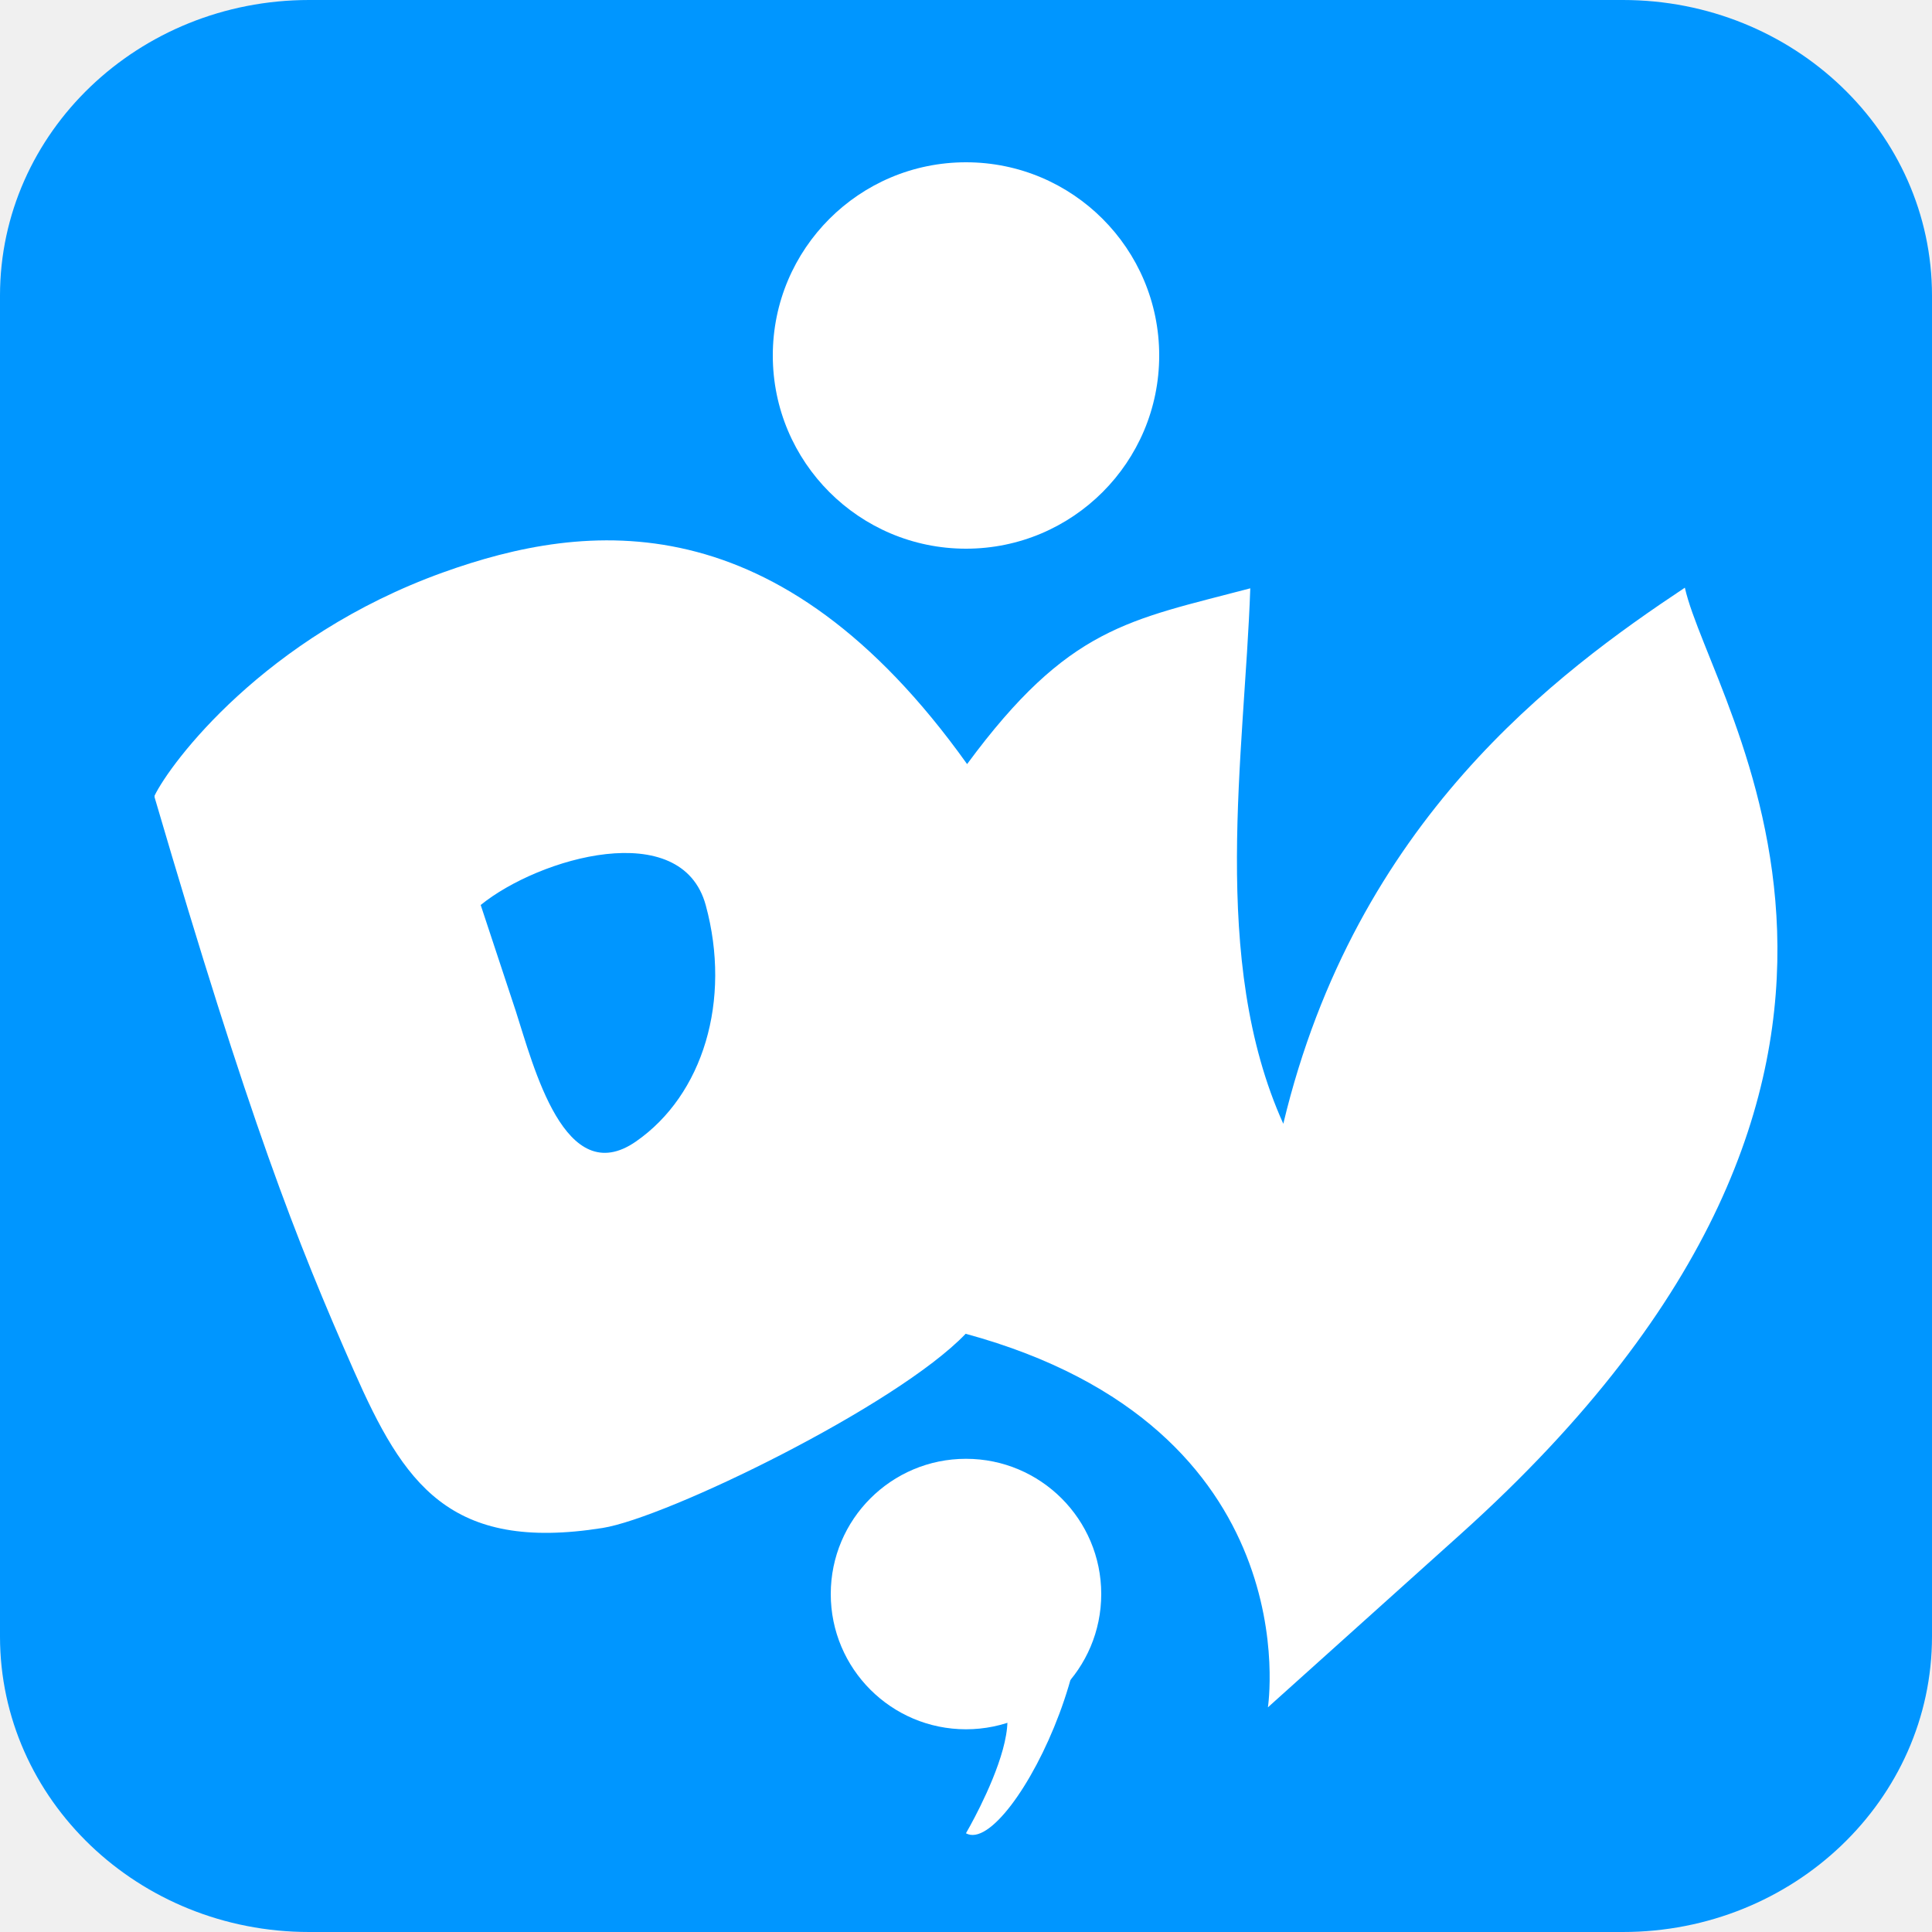
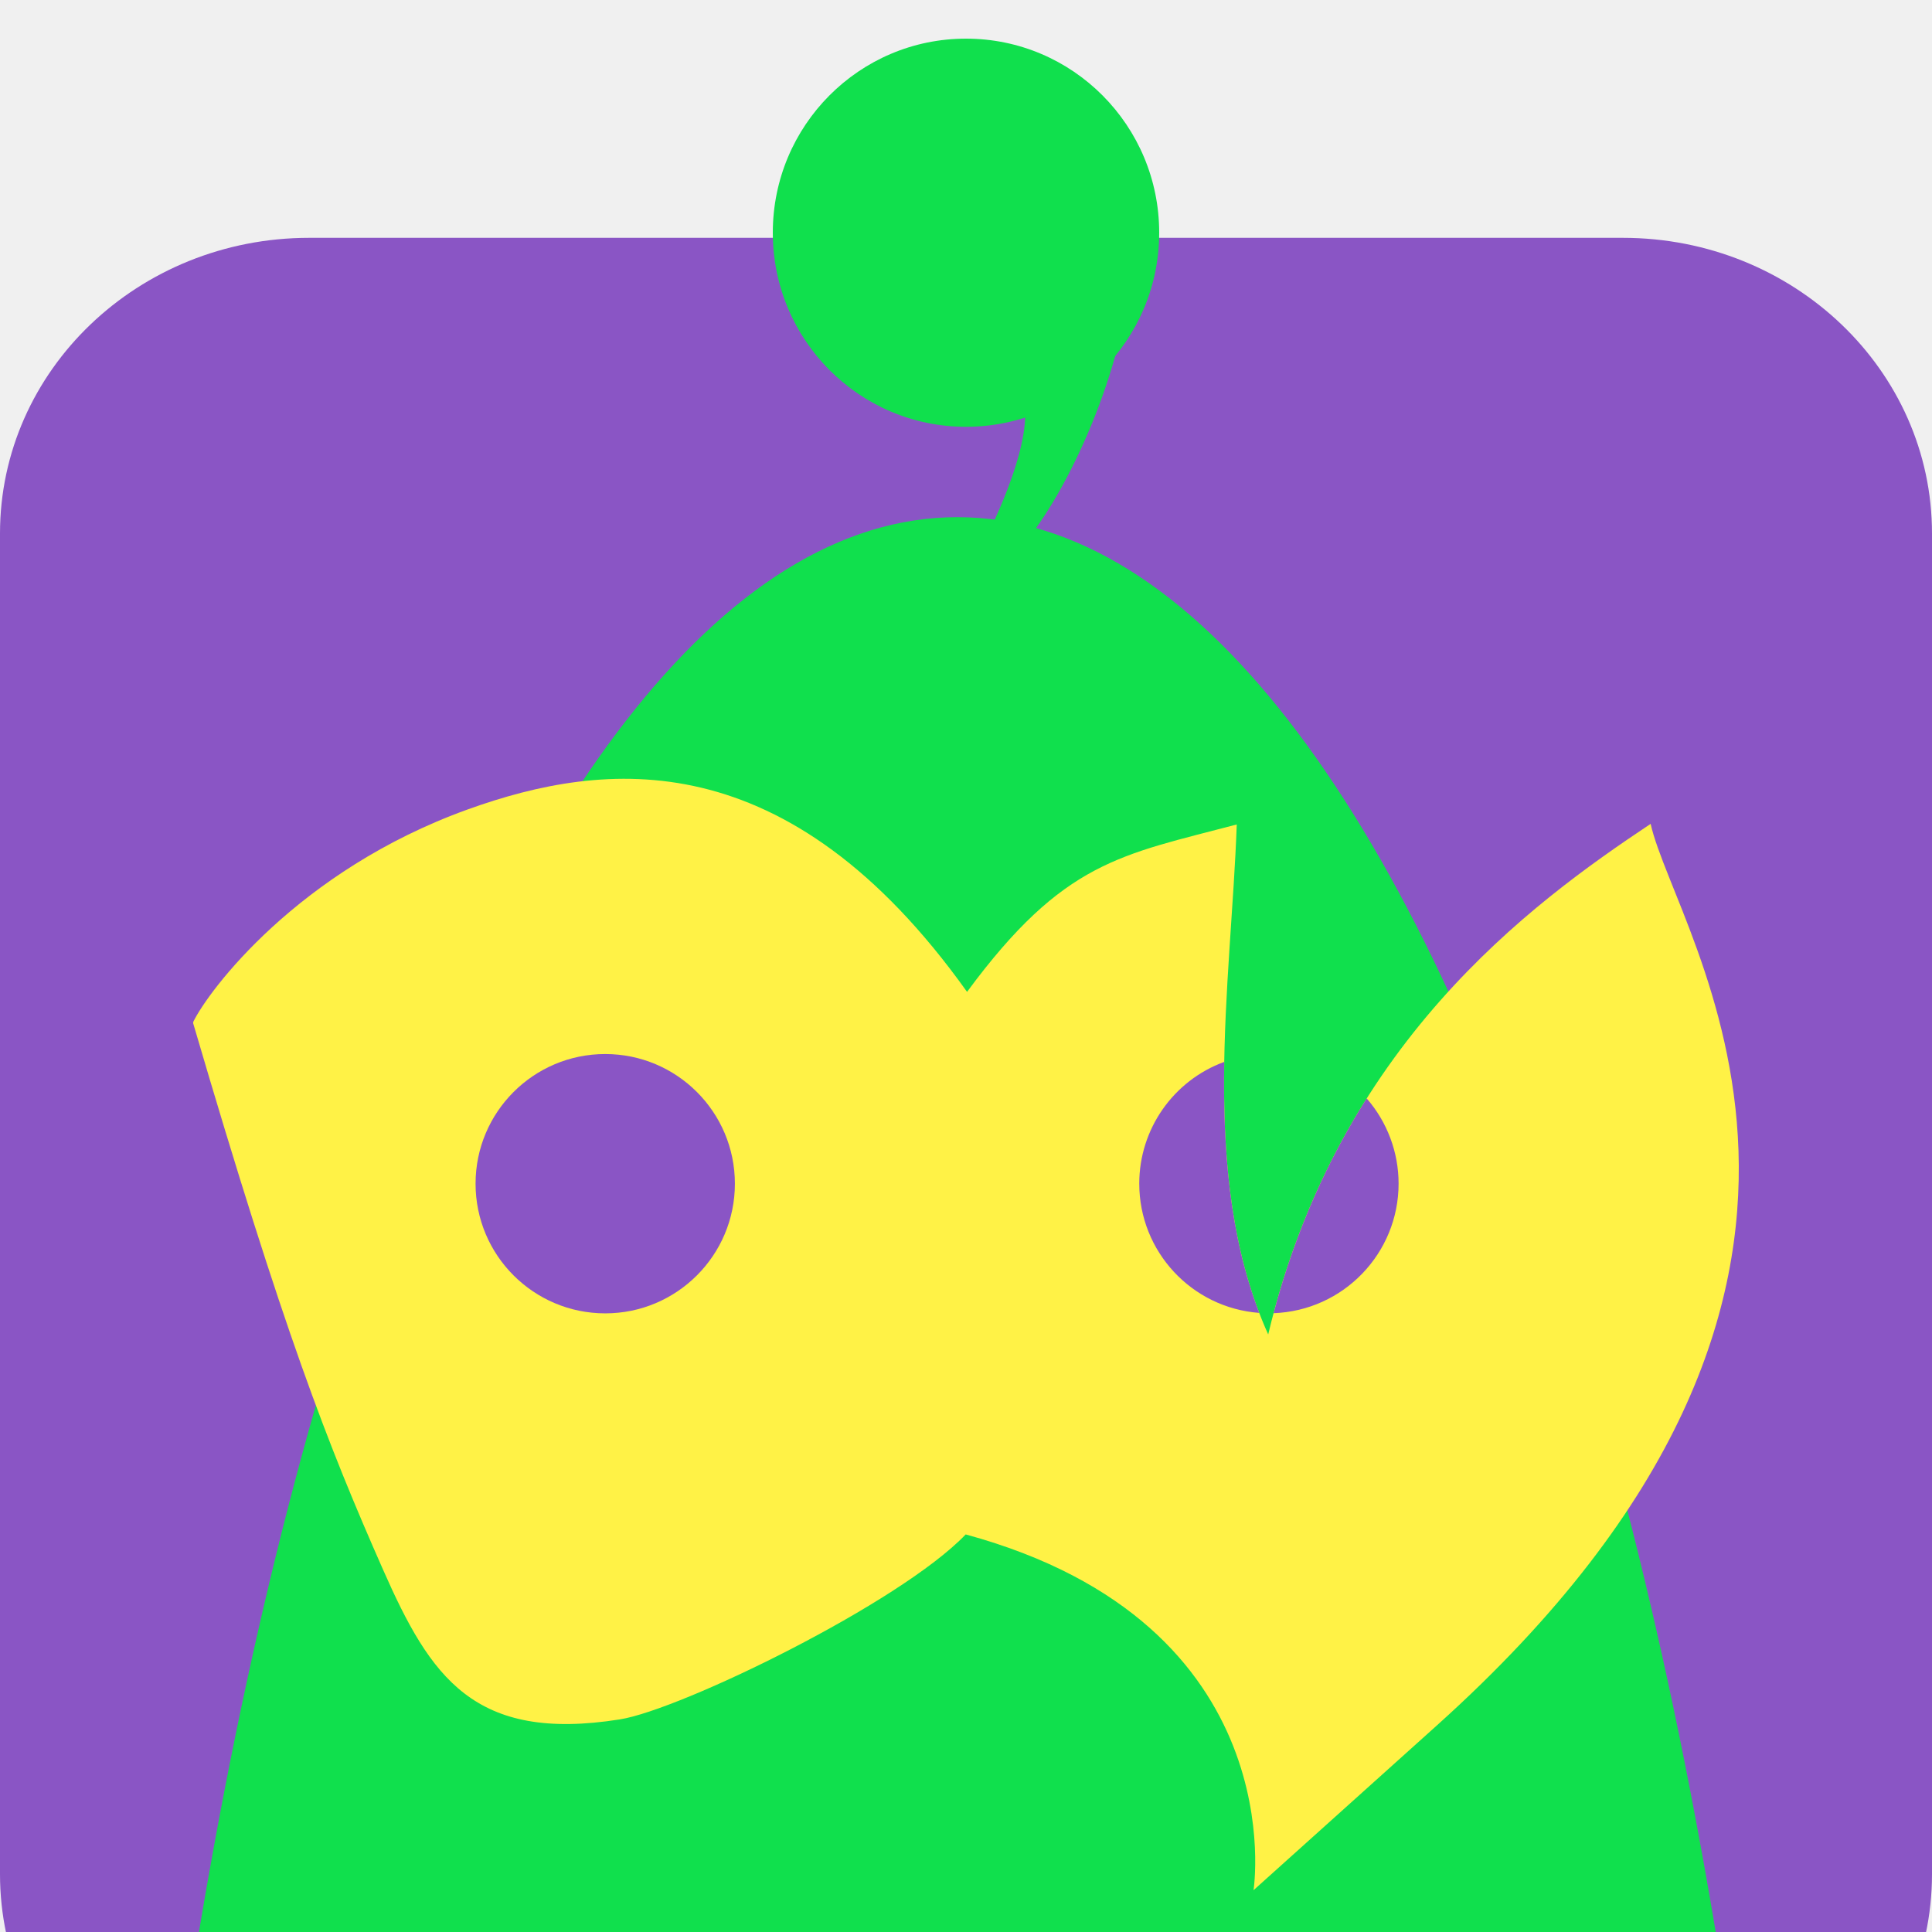
<svg xmlns="http://www.w3.org/2000/svg" viewBox="0 0 500 500" version="1.1" id="svg1" width="500" height="500">
  <defs id="defs1">
    </defs>
-   <rect x="0" y="0" width="500" height="500" rx="80.004" ry="76.507" fill="#0096ff" id="rect1" style="stroke-width:0.978" />
-   <g id="g17" transform="translate(-3.3782154e-7,15)">
-     <path id="path1" style="opacity:1;fill:#ffffff;fill-opacity:1;stroke-width:2.258" d="m 114.634,133.152 c -46.288,16.659 -70.559,49.361 -74.634,57.766 -0.004,0.007 -1.9e-5,0.014 0,0.021 3.33e-4,0.119 -5.17e-4,0.236 0,0.356 2.5e-5,0.006 -2.3e-5,0.011 0,0.017 24.632,83.995 36.582,114.44 51.584,148.433 12.868,29.159 24.651,46.998 64.355,40.694 16.558,-2.629 76.108,-31.572 93.975,-50.26 89.514,24.36 78.217,96.677 78.217,96.677 l 49.926,-44.87 c 134.082,-120.504 64.885,-214.03 57.984,-244.896 -32.848,21.873 -85.127,60.137 -103.924,138.737 -19.112,-42.359 -10.027,-95.688 -8.545,-138.57 -31.46,8.313 -47.004,9.847 -73.287,45.488 -48.798,-68.364 -98.383,-63.003 -135.651,-49.59 z" />
-     <circle style="fill:#ffffff;fill-opacity:1;stroke-width:7.407" id="path3" cx="250" cy="77" r="50" />
-     <g id="g4" transform="matrix(1.053093,0,0,1.053093,-38.89531,-1.027187)" style="fill:#ffffff;fill-opacity:1">
-       <path id="rect4" style="fill:#ffffff;fill-opacity:1;stroke-width:4.42" d="m 295.481,360.336 c -25.569,-21.096 -45.854,-4.43 -51.407,8.248 -6.93,15.823 5.052,41.583 25.792,34.816 30.128,-9.83 4.452,33.864 4.452,33.864 11.105,6.186 43.049,-58.87 21.163,-76.927 z" />
-       <circle style="fill:#ffffff;fill-opacity:1;stroke-width:4.924" id="path3-7" cx="274.33" cy="378.47" r="33.235" />
+   <rect x="0" y="61.551" width="500" height="500" rx="80.004" ry="76.507" fill="#0096ff" id="rect1" style="stroke-width:0.978;fill:#8a55c5;fill-opacity:1" />
+   <g id="g4-9" transform="matrix(1.504418,0,0,1.511277,-162.7076,-511.7451)" style="fill:#10e04d;fill-opacity:1">
+     <path id="rect4-7" style="fill:#10e04d;fill-opacity:1;stroke-width:4.42" d="m 295.481,360.336 c -25.569,-21.096 -45.854,-4.43 -51.407,8.248 -6.93,15.823 5.052,41.583 25.792,34.816 30.128,-9.83 4.452,33.864 4.452,33.864 11.105,6.186 43.049,-58.87 21.163,-76.927 z" />
+     <circle style="fill:#10e04d;fill-opacity:1;stroke-width:4.924" id="path3-7-3" cx="274.33" cy="378.47" r="33.235" />
+   </g>
+   <ellipse style="fill:#10e04d;fill-opacity:1;stroke-width:56.814" id="path3" cx="247.759" cy="802.342" rx="220" ry="668.5" />
+   <g id="g17" transform="translate(-3.3782154e-7,116.5512)" style="display:inline">
+     <path id="path1" style="opacity:1;fill:#fff246;fill-opacity:1;stroke-width:2.151" d="M 121.081,92.915 C 76.998,108.78 53.883,139.925 50.002,147.93 c -0.003,0.007 -1.9e-5,0.013 0,0.02 3.16e-4,0.114 -4.93e-4,0.225 0,0.339 2.3e-5,0.006 -2.2e-5,0.011 0,0.016 23.459,79.995 34.84,108.99 49.128,141.364 12.256,27.77 23.477,44.76 61.291,38.756 15.77,-2.504 72.483,-30.068 89.5,-47.867 85.251,23.2 74.492,92.073 74.492,92.073 L 371.96,329.897 C 499.657,215.131 433.755,126.06 427.183,96.663 395.899,117.495 346.11,153.937 328.208,228.793 c -18.201,-40.342 -9.55,-91.131 -8.139,-131.971 -29.962,7.917 -44.766,9.378 -69.797,43.321 C 203.798,75.035 156.575,80.141 121.081,92.915 Z" />
+     <g id="g4" transform="matrix(1.009673,0,0,1.009673,-120.3507,-192.3423)" style="fill:#8a55c5;fill-opacity:1">
+       <circle style="fill:#8a55c5;fill-opacity:1;stroke-width:4.924" id="path3-7" cx="274.33" cy="378.47" r="33.235" />
    </g>
-     <path style="fill:#0096ff;fill-opacity:1;stroke-width:0.564" d="m 133.461,246.598 c 4.628,14.328 12.685,46.618 31.126,33.818 17.367,-12.054 24.764,-36.494 18.066,-61.13 -6.246,-22.975 -43.159,-12.326 -58.251,-0.074" id="path4" />
  </g>
+   <path id="path3-9" style="fill:#8a55c5;fill-opacity:1;stroke-width:31.249" d="m 316.831,274.814 c -13.211,4.85 -21.992,17.428 -21.992,31.501 2.6e-4,17.564 13.544,32.156 31.059,33.463 -7.747,-20.172 -9.44,-42.622 -9.067,-64.964 z m 36.862,9.453 c -9.856,15.589 -18.329,33.919 -24.102,55.584 18.057,-0.643 32.363,-15.468 32.362,-33.536 -1.2e-4,-8.106 -2.934,-15.937 -8.26,-22.048 z" />
</svg>
